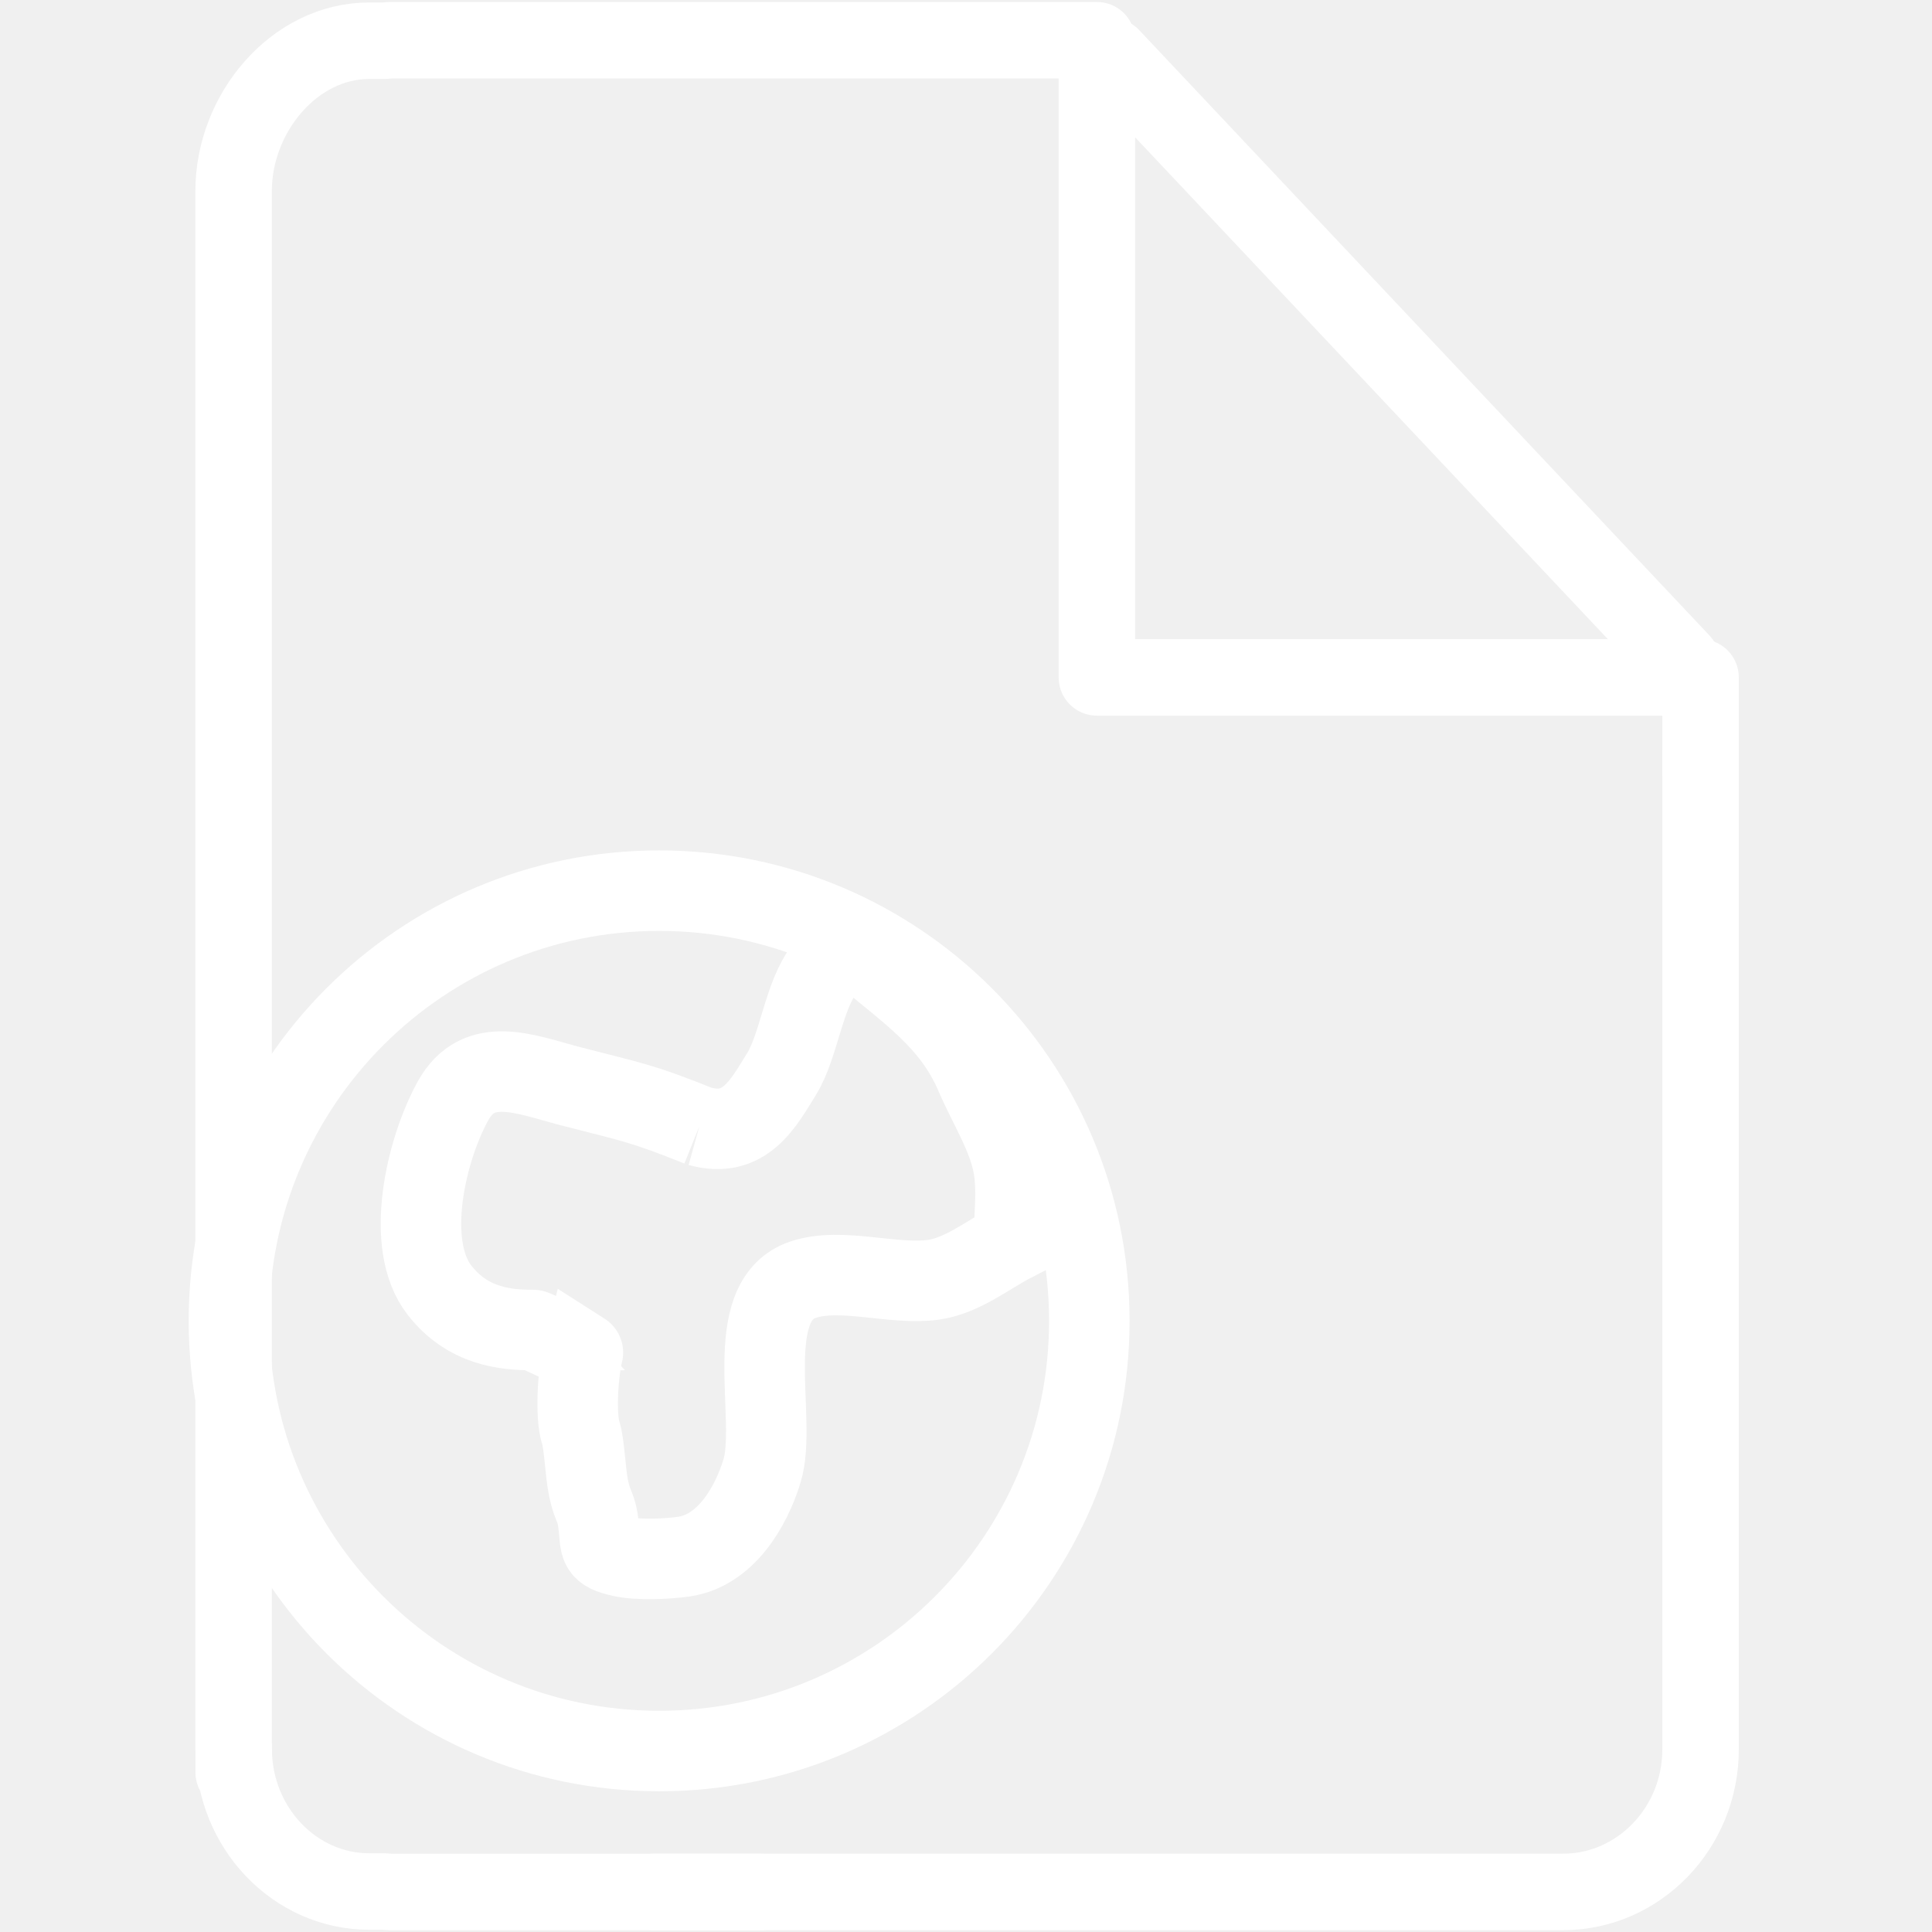
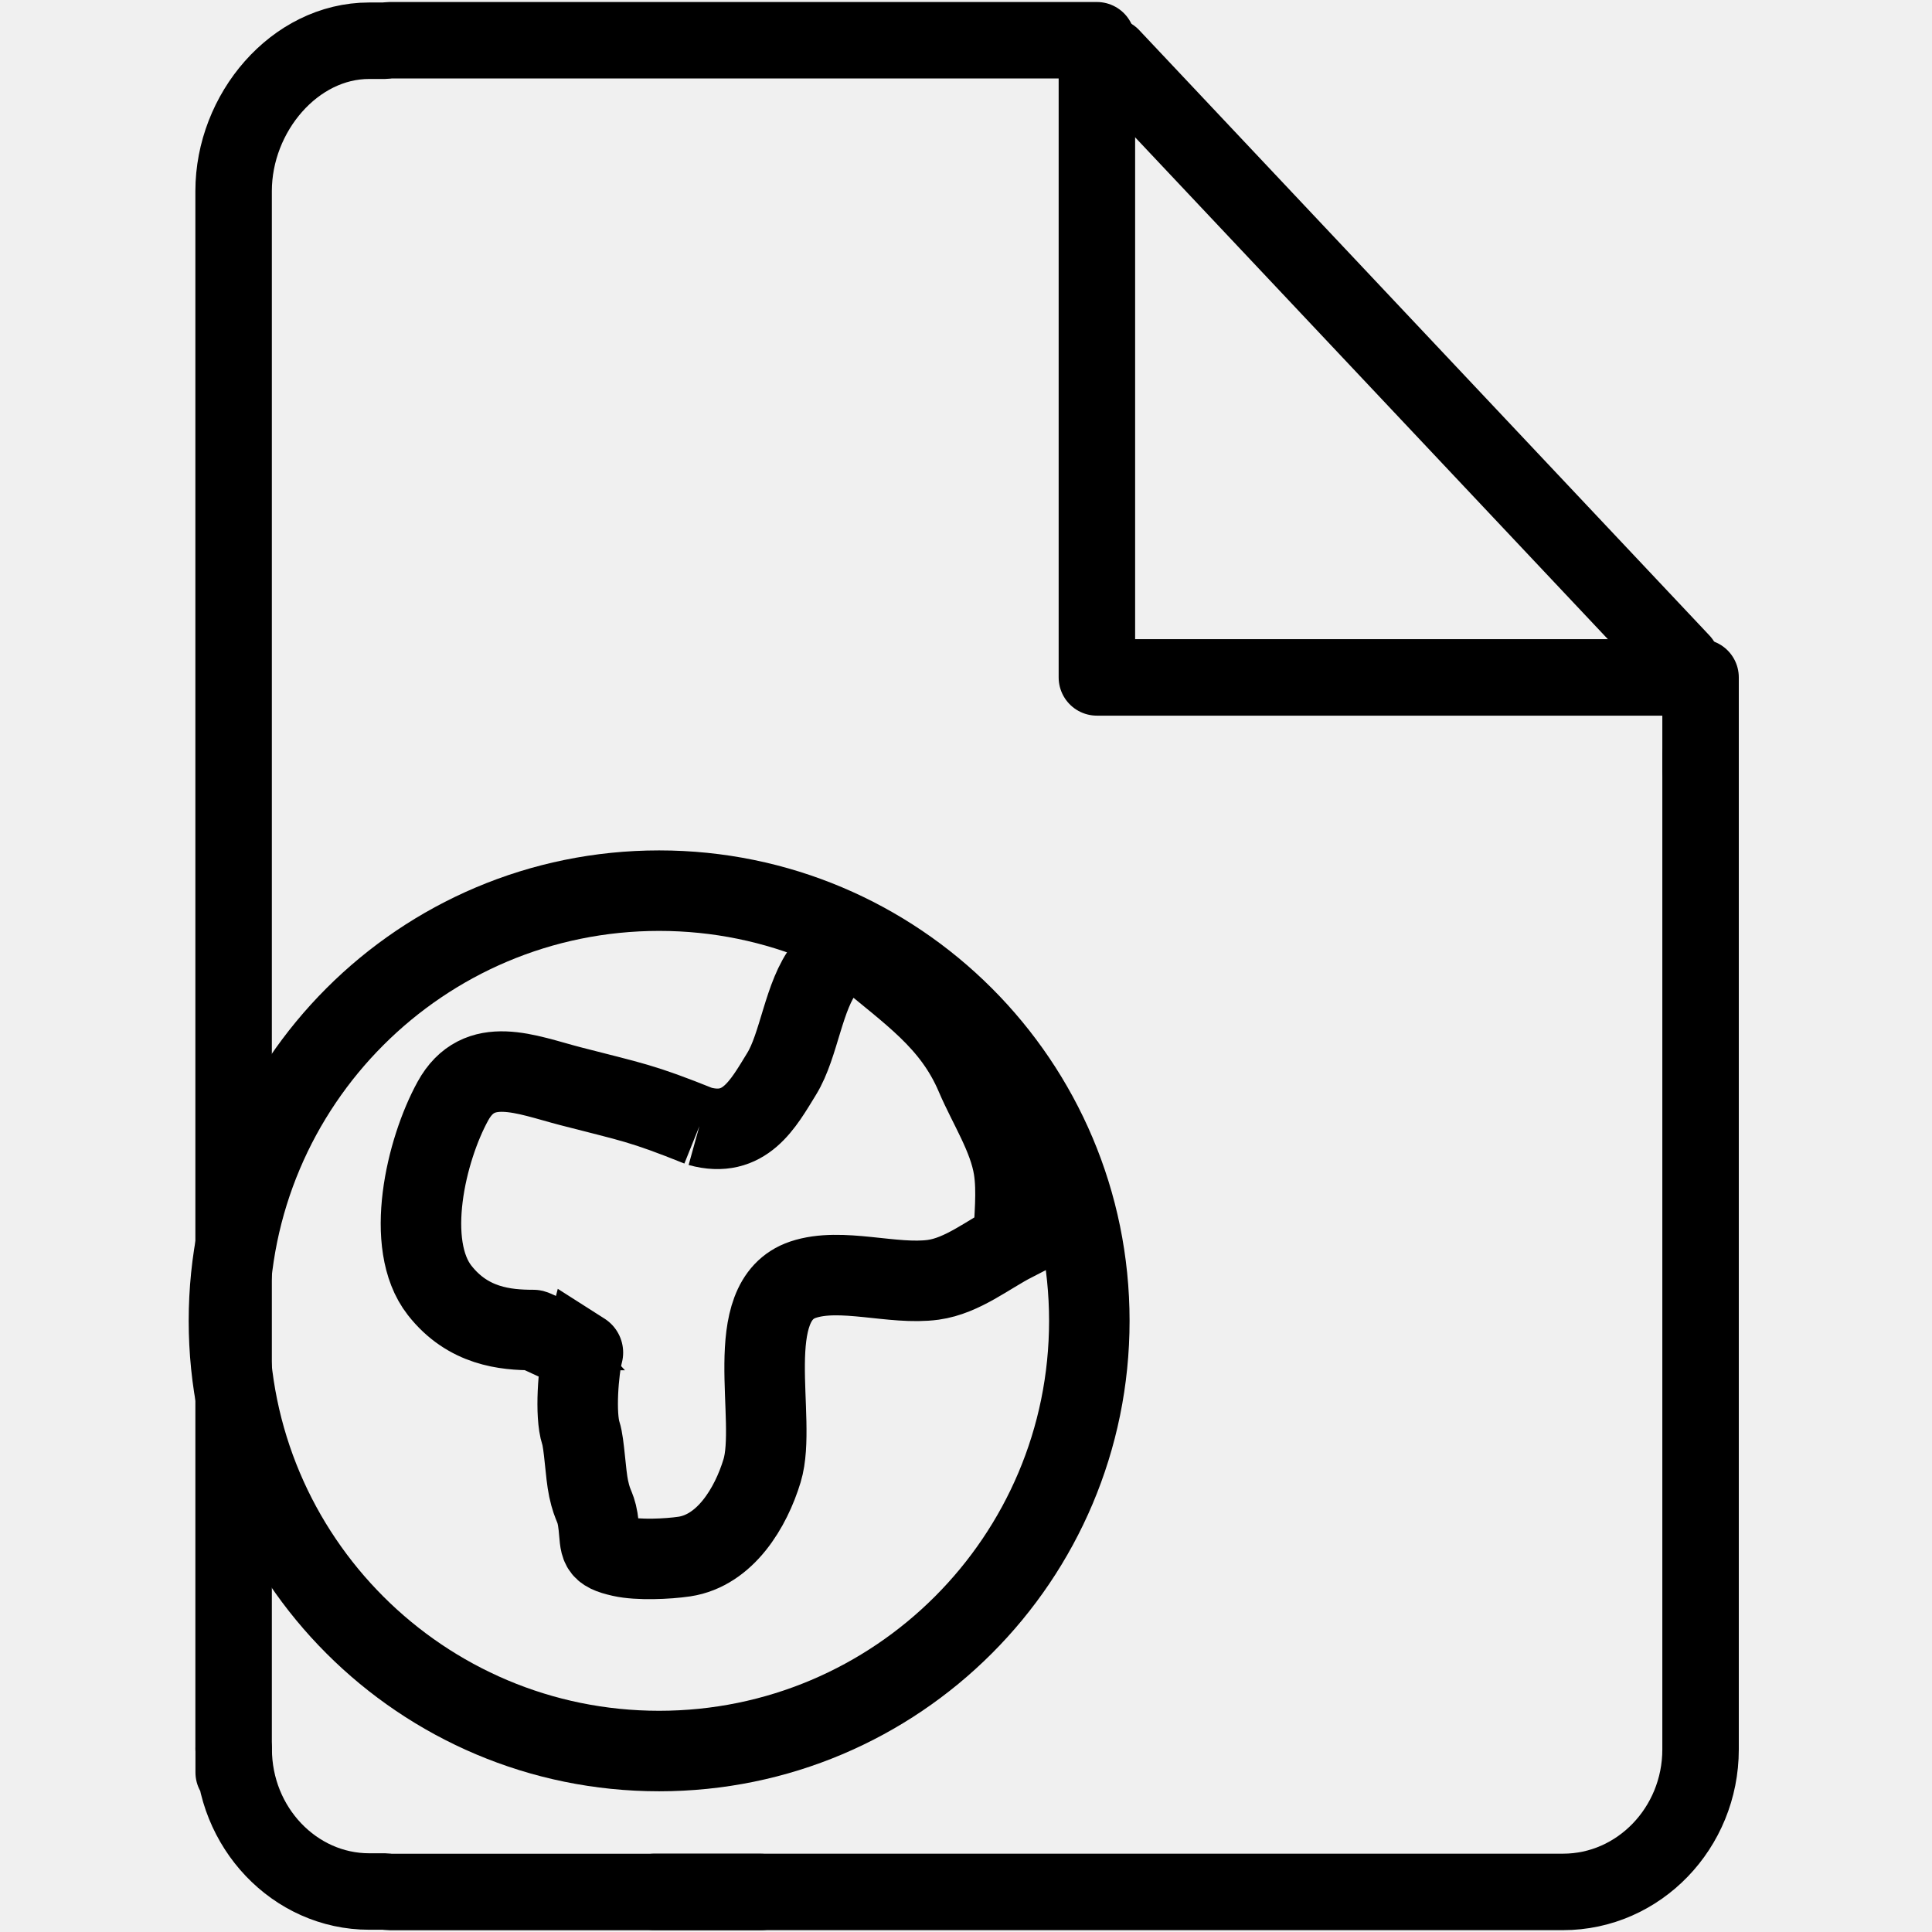
<svg xmlns="http://www.w3.org/2000/svg" version="1.1" id="Layer_1" x="0px" y="0px" width="24px" height="24px" viewBox="0 0 24 24" enable-background="new 0 0 24 24" xml:space="preserve">
  <g>
-     <path fill-rule="evenodd" clip-rule="evenodd" fill="none" stroke="#FFFFFF" stroke-width="0.95" stroke-linecap="round" stroke-linejoin="round" stroke-miterlimit="10" d="   M21.125,9.558V8.415h-7.499V0.5H4.838c-0.02,0-0.037,0.006-0.056,0.006H4.585c-0.924,0-1.683,0.894-1.683,1.868v19.342" />
-     <path fill-rule="evenodd" clip-rule="evenodd" fill="none" stroke="#FFFFFF" stroke-width="0.95" stroke-linecap="round" stroke-linejoin="round" stroke-miterlimit="10" d="   M21.125,9.458" />
-     <path fill-rule="evenodd" clip-rule="evenodd" fill="none" stroke="#FFFFFF" stroke-width="0.95" stroke-linecap="round" stroke-linejoin="round" stroke-miterlimit="10" d="   M21.125,18.184" />
-     <path fill-rule="evenodd" clip-rule="evenodd" fill="none" stroke="#FFFFFF" stroke-width="0.95" stroke-linecap="round" stroke-linejoin="round" stroke-miterlimit="10" d="   M8.131,23.502h11.286c0.941,0,1.708-0.795,1.708-1.77V9.386" />
-     <path fill-rule="evenodd" clip-rule="evenodd" fill="none" stroke="#FFFFFF" stroke-width="0.95" stroke-linecap="round" stroke-linejoin="round" stroke-miterlimit="10" d="   M17.694,22.602" />
-     <path fill-rule="evenodd" clip-rule="evenodd" fill="none" stroke="#FFFFFF" stroke-width="0.95" stroke-linecap="round" stroke-linejoin="round" stroke-miterlimit="10" d="   M9.448,22.602" />
-     <path fill-rule="evenodd" clip-rule="evenodd" fill="none" stroke="#FFFFFF" stroke-width="0.95" stroke-linecap="round" stroke-linejoin="round" stroke-miterlimit="10" d="   M2.903,22.018v-0.291c0,0.975,0.758,1.77,1.683,1.77h0.197c0.019,0,0.036,0.006,0.056,0.006h4.61" />
-     <path fill-rule="evenodd" clip-rule="evenodd" fill="none" stroke="#FFFFFF" stroke-width="0.95" stroke-linecap="round" stroke-linejoin="round" stroke-miterlimit="10" d="   M2.903,21.117" />
-     <path fill-rule="evenodd" clip-rule="evenodd" fill="none" stroke="#FFFFFF" stroke-width="0.95" stroke-linecap="round" stroke-linejoin="round" stroke-miterlimit="10" d="   M2.903,7.102" />
+     <path fill-rule="evenodd" clip-rule="evenodd" fill="none" stroke="#000000" stroke-width="0.95" stroke-linecap="round" stroke-linejoin="round" stroke-miterlimit="10" d="M21.125,9.558V8.415h-7.499V0.5H4.838c-0.02,0-0.037,0.006-0.056,0.006H4.585c-0.924,0-1.683,0.894-1.683,1.868v19.342" />
+     <path fill-rule="evenodd" clip-rule="evenodd" fill="none" stroke="#000000" stroke-width="0.95" stroke-linecap="round" stroke-linejoin="round" stroke-miterlimit="10" d="M21.125,9.458" />
+     <path fill-rule="evenodd" clip-rule="evenodd" fill="none" stroke="#000000" stroke-width="0.95" stroke-linecap="round" stroke-linejoin="round" stroke-miterlimit="10" d="M21.125,18.184" />
+     <path fill-rule="evenodd" clip-rule="evenodd" fill="none" stroke="#000000" stroke-width="0.95" stroke-linecap="round" stroke-linejoin="round" stroke-miterlimit="10" d="M8.131,23.502h11.286c0.941,0,1.708-0.795,1.708-1.77V9.386" />
+     <path fill-rule="evenodd" clip-rule="evenodd" fill="none" stroke="#000000" stroke-width="0.95" stroke-linecap="round" stroke-linejoin="round" stroke-miterlimit="10" d="M17.694,22.602" />
+     <path fill-rule="evenodd" clip-rule="evenodd" fill="none" stroke="#000000" stroke-width="0.95" stroke-linecap="round" stroke-linejoin="round" stroke-miterlimit="10" d="M9.448,22.602" />
+     <path fill-rule="evenodd" clip-rule="evenodd" fill="none" stroke="#000000" stroke-width="0.95" stroke-linecap="round" stroke-linejoin="round" stroke-miterlimit="10" d="M2.903,22.018v-0.291c0,0.975,0.758,1.77,1.683,1.77h0.197c0.019,0,0.036,0.006,0.056,0.006h4.61" />
+     <path fill-rule="evenodd" clip-rule="evenodd" fill="none" stroke="#000000" stroke-width="0.95" stroke-linecap="round" stroke-linejoin="round" stroke-miterlimit="10" d="M2.903,21.117" />
+     <path fill-rule="evenodd" clip-rule="evenodd" fill="none" stroke="#000000" stroke-width="0.95" stroke-linecap="round" stroke-linejoin="round" stroke-miterlimit="10" d="M2.903,7.102" />
  </g>
-   <line fill-rule="evenodd" clip-rule="evenodd" fill="none" stroke="#FFFFFF" stroke-width="0.95" stroke-linecap="round" stroke-linejoin="round" stroke-miterlimit="10" x1="13.807" y1="0.701" x2="20.889" y2="8.219" />
-   <circle fill="none" stroke="#FFFFFF" stroke-miterlimit="10" cx="8.188" cy="16.408" r="5.344" />
-   <path fill="none" stroke="#FFFFFF" stroke-miterlimit="10" d="M8.688,13.99c-0.722-0.29-0.829-0.297-1.602-0.497  c-0.551-0.143-1.138-0.401-1.46,0.185c-0.335,0.609-0.61,1.782-0.165,2.351c0.353,0.451,0.82,0.493,1.164,0.493  c-0.011-0.012,0.638,0.294,0.616,0.28c-0.056,0.217-0.1,0.773-0.025,1.003c0.043,0.131,0.056,0.499,0.096,0.686  c0.054,0.253,0.097,0.209,0.125,0.466s-0.009,0.313,0.283,0.379c0.208,0.047,0.572,0.031,0.782,0  c0.508-0.077,0.826-0.607,0.965-1.067c0.194-0.64-0.279-2.106,0.508-2.372c0.473-0.159,1.118,0.07,1.619,0.001  c0.361-0.05,0.679-0.313,0.996-0.476c0.009-0.289,0.049-0.622,0.003-0.909c-0.063-0.395-0.312-0.774-0.471-1.147  c-0.295-0.694-0.821-1.03-1.404-1.526c-0.217,0.116-0.253-0.083-0.469,0.188c-0.268,0.335-0.32,0.957-0.54,1.313  C9.478,13.717,9.25,14.146,8.688,13.99" />
+   <line fill-rule="evenodd" clip-rule="evenodd" fill="none" stroke="#000000" stroke-width="0.95" stroke-linecap="round" stroke-linejoin="round" stroke-miterlimit="10" x1="13.807" y1="0.701" x2="20.889" y2="8.219" />
+   <circle fill="none" stroke="#000000" stroke-miterlimit="10" cx="8.188" cy="16.408" r="5.344" />
+   <path fill="none" stroke="#000000" stroke-miterlimit="10" d="M8.688,13.99c-0.722-0.29-0.829-0.297-1.602-0.497  c-0.551-0.143-1.138-0.401-1.46,0.185c-0.335,0.609-0.61,1.782-0.165,2.351c0.353,0.451,0.82,0.493,1.164,0.493  c-0.011-0.012,0.638,0.294,0.616,0.28c-0.056,0.217-0.1,0.773-0.025,1.003c0.043,0.131,0.056,0.499,0.096,0.686  c0.054,0.253,0.097,0.209,0.125,0.466s-0.009,0.313,0.283,0.379c0.208,0.047,0.572,0.031,0.782,0  c0.508-0.077,0.826-0.607,0.965-1.067c0.194-0.64-0.279-2.106,0.508-2.372c0.473-0.159,1.118,0.07,1.619,0.001  c0.361-0.05,0.679-0.313,0.996-0.476c0.009-0.289,0.049-0.622,0.003-0.909c-0.063-0.395-0.312-0.774-0.471-1.147  c-0.295-0.694-0.821-1.03-1.404-1.526c-0.217,0.116-0.253-0.083-0.469,0.188c-0.268,0.335-0.32,0.957-0.54,1.313  C9.478,13.717,9.25,14.146,8.688,13.99" />
</svg>
